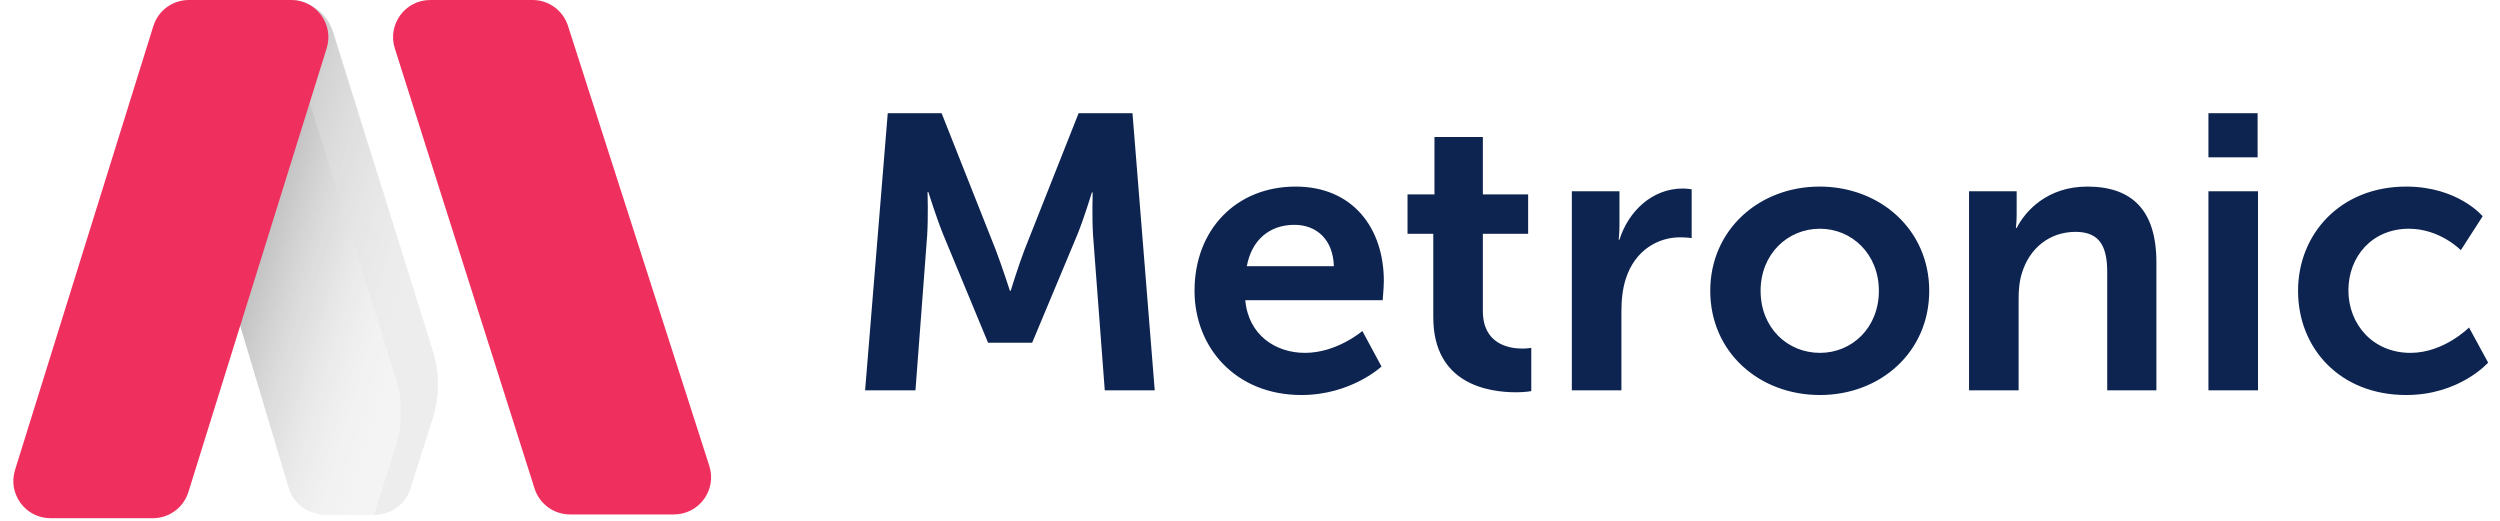
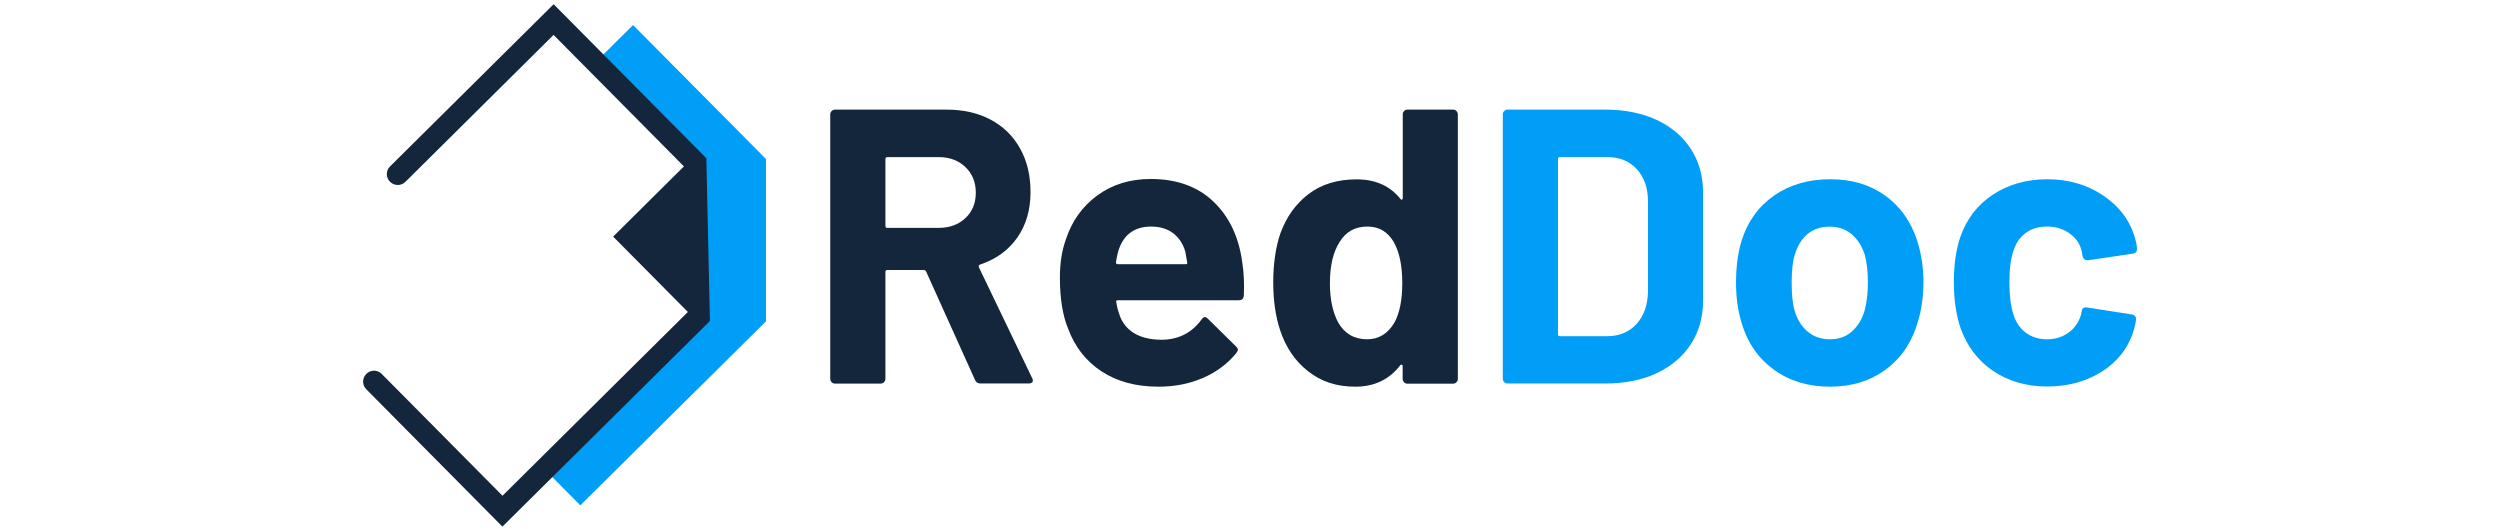
- <svg xmlns="http://www.w3.org/2000/svg" width="269" height="56" viewBox="0 0 269 56" fill="none">
-   <path d="M93.085 42H98.504L99.763 25.326C99.889 23.352 99.805 20.664 99.805 20.664H99.889C99.889 20.664 100.813 23.604 101.527 25.326L106.315 36.876H111.061L115.891 25.326C116.605 23.604 117.487 20.706 117.487 20.706H117.571C117.571 20.706 117.487 23.352 117.613 25.326L118.873 42H124.249L121.855 12.18H116.059L110.221 26.922C109.549 28.686 108.751 31.29 108.751 31.29H108.667C108.667 31.29 107.827 28.686 107.155 26.922L101.317 12.18H95.522L93.085 42ZM128.531 31.29C128.531 37.38 132.941 42.504 140.039 42.504C145.373 42.504 148.649 39.438 148.649 39.438L146.591 35.616C146.591 35.616 143.861 37.968 140.417 37.968C137.225 37.968 134.327 36.036 133.991 32.298H148.775C148.775 32.298 148.901 30.87 148.901 30.24C148.901 24.57 145.583 20.076 139.409 20.076C133.025 20.076 128.531 24.696 128.531 31.29ZM134.159 28.644C134.663 25.872 136.553 24.192 139.283 24.192C141.635 24.192 143.441 25.746 143.525 28.644H134.159ZM154.222 34.146C154.222 41.328 160.144 42.21 163.126 42.21C164.134 42.21 164.764 42.084 164.764 42.084V37.422C164.764 37.422 164.386 37.506 163.798 37.506C162.328 37.506 159.556 37.002 159.556 33.474V25.158H164.428V20.916H159.556V14.742H154.348V20.916H151.45V25.158H154.222V34.146ZM169.13 42H174.464V33.516C174.464 32.256 174.59 31.08 174.926 30.03C175.934 26.838 178.496 25.536 180.764 25.536C181.478 25.536 182.024 25.62 182.024 25.62V20.37C182.024 20.37 181.562 20.286 181.058 20.286C177.782 20.286 175.22 22.722 174.254 25.788H174.17C174.17 25.788 174.254 25.074 174.254 24.276V20.58H169.13V42ZM184.023 31.29C184.023 37.884 189.273 42.504 195.825 42.504C202.335 42.504 207.585 37.884 207.585 31.29C207.585 24.738 202.335 20.076 195.783 20.076C189.273 20.076 184.023 24.738 184.023 31.29ZM189.441 31.29C189.441 27.342 192.339 24.612 195.825 24.612C199.269 24.612 202.167 27.342 202.167 31.29C202.167 35.28 199.269 37.968 195.825 37.968C192.339 37.968 189.441 35.28 189.441 31.29ZM211.869 42H217.203V32.172C217.203 31.164 217.287 30.198 217.581 29.316C218.379 26.754 220.479 24.948 223.335 24.948C226.065 24.948 226.737 26.712 226.737 29.316V42H232.029V28.224C232.029 22.554 229.341 20.076 224.595 20.076C220.269 20.076 217.917 22.722 216.993 24.528H216.909C216.909 24.528 216.993 23.856 216.993 23.058V20.58H211.869V42ZM237.627 16.926H242.919V12.18H237.627V16.926ZM237.627 42H242.961V20.58H237.627V42ZM247.27 31.29C247.27 37.506 251.806 42.504 258.904 42.504C264.658 42.504 267.724 39.018 267.724 39.018L265.666 35.238C265.666 35.238 262.978 37.968 259.366 37.968C255.292 37.968 252.688 34.86 252.688 31.248C252.688 27.594 255.25 24.612 259.198 24.612C262.558 24.612 264.784 26.922 264.784 26.922L267.136 23.268C267.136 23.268 264.49 20.076 258.904 20.076C251.806 20.076 247.27 25.2 247.27 31.29Z" fill="#0D2451" />
-   <path d="M61.114 2.777L76.323 50.13C77.152 52.712 75.226 55.353 72.514 55.353H61.331C59.588 55.353 58.046 54.225 57.518 52.564L42.483 5.211C41.664 2.631 43.589 0 46.295 0H57.306C59.044 0 60.583 1.122 61.114 2.777Z" fill="#EF305E" />
-   <g filter="url(#filter0_i)">
-     <path d="M46.548 37.8L35.824 3.449C35.184 1.397 33.284 0 31.134 0C28.518 0 26.36 2.05 26.227 4.663L24.919 30.339C24.872 31.251 24.982 32.164 25.244 33.039L31.066 52.5C31.572 54.193 33.13 55.353 34.898 55.353H40.309C42.05 55.353 43.591 54.227 44.12 52.569L46.527 45.021C47.275 42.674 47.283 40.152 46.548 37.8Z" fill="#F4F4F4" />
-     <path d="M46.548 37.8L35.824 3.449C35.184 1.397 33.284 0 31.134 0C28.518 0 26.36 2.05 26.227 4.663L24.919 30.339C24.872 31.251 24.982 32.164 25.244 33.039L31.066 52.5C31.572 54.193 33.13 55.353 34.898 55.353H40.309C42.05 55.353 43.591 54.227 44.12 52.569L46.527 45.021C47.275 42.674 47.283 40.152 46.548 37.8Z" fill="url(#paint0_linear)" />
+ <svg xmlns="http://www.w3.org/2000/svg" id="Capa_1" data-name="Capa 1" viewBox="0 0 266.37 56.35">
+   <defs>
+     <style>
+       .cls-1 {
+         fill: #13263c;
+       }
+ 
+       .cls-1, .cls-2 {
+         stroke-width: 0px;
+       }
+ 
+       .cls-2 {
+         fill: #009ef7;
+       }
+     </style>
+   </defs>
+   <g>
+     <path class="cls-1" d="M103.89,40.49l-5.21-11.55c-.06-.11-.14-.17-.25-.17h-3.88c-.14,0-.21.07-.21.21v11.38c0,.14-.05.26-.15.36-.1.1-.22.15-.35.15h-4.88c-.14,0-.26-.05-.35-.15s-.15-.22-.15-.36V12.19c0-.14.05-.26.15-.36.1-.1.21-.15.35-.15h11.92c1.78,0,3.34.36,4.69,1.08,1.35.72,2.39,1.75,3.13,3.08.74,1.33,1.1,2.88,1.1,4.63,0,1.89-.47,3.51-1.42,4.86-.95,1.35-2.27,2.3-3.96,2.86-.14.06-.18.15-.12.29l5.67,11.8c.06.11.08.19.08.25,0,.22-.15.33-.46.33h-5.13c-.28,0-.47-.13-.58-.38ZM94.34,16.94v7.13c0,.14.07.21.21.21h5.46c1.17,0,2.12-.35,2.85-1.04.74-.69,1.11-1.6,1.11-2.71s-.37-2.02-1.11-2.73c-.74-.71-1.69-1.06-2.85-1.06h-5.46c-.14,0-.21.07-.21.21Z" />
+     <path class="cls-1" d="M132.53,31.49c-.03.33-.21.5-.54.5h-12.88c-.17,0-.22.07-.17.21.08.56.24,1.11.46,1.67.72,1.56,2.2,2.33,4.42,2.33,1.78-.03,3.18-.75,4.21-2.17.11-.17.24-.25.37-.25.08,0,.18.06.29.17l3,2.96c.14.14.21.26.21.37,0,.06-.06.17-.17.33-.92,1.14-2.1,2.02-3.54,2.65s-3.03.94-4.75.94c-2.39,0-4.41-.54-6.07-1.63-1.65-1.08-2.84-2.6-3.56-4.54-.58-1.39-.88-3.21-.88-5.46,0-1.53.21-2.88.63-4.04.64-1.97,1.76-3.54,3.36-4.71,1.6-1.17,3.49-1.75,5.69-1.75,2.78,0,5.01.81,6.69,2.42,1.68,1.61,2.7,3.77,3.06,6.46.17,1.06.22,2.24.17,3.54ZM119.19,26.61c-.11.36-.21.81-.29,1.33,0,.14.07.21.21.21h7.21c.17,0,.22-.07.17-.21-.14-.81-.21-1.19-.21-1.17-.25-.83-.69-1.48-1.31-1.94-.62-.46-1.4-.69-2.31-.69-1.75,0-2.9.82-3.46,2.46Z" />
+     <path class="cls-1" d="M149.6,11.83c.1-.1.21-.15.35-.15h4.88c.14,0,.26.05.35.15.1.1.15.22.15.36v28.18c0,.14-.05.26-.15.36-.1.1-.22.15-.35.15h-4.88c-.14,0-.26-.05-.35-.15s-.15-.22-.15-.36v-1.37c0-.08-.03-.13-.08-.15-.06-.01-.11,0-.17.06-1.17,1.53-2.77,2.29-4.79,2.29s-3.62-.54-5.02-1.63-2.41-2.57-3.02-4.46c-.47-1.45-.71-3.13-.71-5.04s.25-3.7.75-5.17c.64-1.78,1.65-3.19,3.02-4.23s3.08-1.56,5.11-1.56,3.56.7,4.67,2.08c.06.08.11.11.17.08.05-.03.08-.08.08-.17v-8.92c0-.14.05-.26.15-.36ZM149.41,30.15c0-1.86-.31-3.32-.92-4.38-.64-1.08-1.57-1.63-2.79-1.63-1.31,0-2.29.54-2.96,1.63-.7,1.08-1.04,2.56-1.04,4.42,0,1.67.29,3.06.88,4.17.69,1.2,1.72,1.79,3.08,1.79,1.25,0,2.22-.6,2.92-1.79.56-1.03.83-2.43.83-4.21Z" />
+     <path class="cls-2" d="M160.27,40.72c-.1-.1-.15-.22-.15-.36V12.19c0-.14.05-.26.15-.36s.21-.15.35-.15h10.42c2.08,0,3.91.37,5.48,1.1,1.57.74,2.79,1.77,3.65,3.11.86,1.33,1.29,2.88,1.29,4.63v11.5c0,1.75-.43,3.29-1.29,4.63-.86,1.33-2.08,2.37-3.65,3.11-1.57.74-3.4,1.1-5.48,1.1h-10.42c-.14,0-.26-.05-.35-.15ZM166.21,35.82h5.04c1.28,0,2.31-.43,3.11-1.29.79-.86,1.2-2.01,1.23-3.46v-9.59c0-1.45-.4-2.6-1.19-3.46-.79-.86-1.86-1.29-3.19-1.29h-5c-.14,0-.21.07-.21.21v18.67c0,.14.07.21.21.21Z" />
+     <path class="cls-2" d="M188.97,39.36c-1.67-1.22-2.81-2.89-3.42-5-.39-1.31-.58-2.72-.58-4.25,0-1.64.19-3.11.58-4.42.64-2.06,1.79-3.67,3.46-4.84,1.67-1.17,3.67-1.75,6-1.75s4.22.58,5.84,1.73c1.61,1.15,2.75,2.76,3.42,4.81.44,1.39.67,2.85.67,4.38s-.19,2.9-.58,4.21c-.61,2.17-1.74,3.87-3.4,5.11-1.65,1.24-3.65,1.86-5.98,1.86s-4.34-.61-6-1.83ZM197.31,35.32c.64-.56,1.1-1.32,1.38-2.29.22-.89.33-1.86.33-2.92,0-1.17-.11-2.15-.33-2.96-.31-.94-.78-1.68-1.42-2.21-.64-.53-1.42-.79-2.33-.79s-1.73.26-2.36.79c-.62.53-1.08,1.27-1.35,2.21-.22.67-.33,1.65-.33,2.96s.1,2.22.29,2.92c.28.97.74,1.74,1.4,2.29.65.56,1.45.83,2.4.83s1.69-.28,2.33-.83Z" />
+     <path class="cls-2" d="M212.37,39.53c-1.63-1.11-2.79-2.64-3.48-4.58-.47-1.39-.71-3.03-.71-4.92s.24-3.47.71-4.84c.67-1.89,1.82-3.38,3.46-4.46s3.57-1.63,5.79-1.63,4.17.56,5.86,1.67c1.68,1.11,2.8,2.52,3.36,4.21.22.67.33,1.17.33,1.5v.08c0,.25-.14.4-.42.46l-4.79.71h-.08c-.25,0-.42-.14-.5-.42l-.13-.67c-.19-.72-.62-1.32-1.29-1.79-.67-.47-1.46-.71-2.38-.71s-1.64.22-2.25.67c-.61.45-1.04,1.06-1.29,1.83-.31.83-.46,1.97-.46,3.42s.14,2.58.42,3.42c.25.83.69,1.49,1.31,1.96.63.47,1.38.71,2.27.71s1.62-.23,2.27-.69c.65-.46,1.1-1.09,1.35-1.9.03-.05.04-.14.04-.25.03-.03.04-.07.04-.13.03-.33.22-.47.58-.42l4.79.75c.28.06.42.21.42.46,0,.22-.08.64-.25,1.25-.58,1.86-1.72,3.32-3.4,4.38-1.68,1.06-3.62,1.58-5.82,1.58s-4.15-.56-5.77-1.67Z" />
  </g>
-   <path d="M20.317 0H31.332C34.029 0 35.953 2.615 35.151 5.19L20.27 52.947C19.749 54.619 18.201 55.758 16.451 55.758H5.436C2.739 55.758 0.815 53.143 1.617 50.568L16.498 2.81C17.019 1.139 18.566 0 20.317 0Z" fill="#EF305E" />
-   <defs>
-     <filter id="filter0_i" x="24.908" y="0" width="22.185" height="55.353" filterUnits="userSpaceOnUse" color-interpolation-filters="sRGB">
-       <feFlood flood-opacity="0" result="BackgroundImageFix" />
-       <feBlend mode="normal" in="SourceGraphic" in2="BackgroundImageFix" result="shape" />
-       <feColorMatrix in="SourceAlpha" type="matrix" values="0 0 0 0 0 0 0 0 0 0 0 0 0 0 0 0 0 0 127 0" result="hardAlpha" />
-       <feOffset dx="-4" dy="3" />
-       <feComposite in2="hardAlpha" operator="arithmetic" k2="-1" k3="1" />
-       <feColorMatrix type="matrix" values="0 0 0 0 0.904 0 0 0 0 0.893 0 0 0 0 0.893 0 0 0 0.4 0" />
-       <feBlend mode="normal" in2="shape" result="effect1_innerShadow" />
-     </filter>
-     <linearGradient id="paint0_linear" x1="29" y1="24.5" x2="49" y2="30.5" gradientUnits="userSpaceOnUse">
-       <stop stop-opacity="0.2" />
-       <stop offset="0.911" stop-color="white" stop-opacity="0" />
-     </linearGradient>
-   </defs>
+   <g>
+     <path class="cls-2" d="M57.82,49.8c1.34,1.35,2.67,2.69,4.01,4.04,6.59-6.53,13.19-13.07,19.78-19.6,0-5.77,0-11.53,0-17.3-4.72-4.76-9.44-9.52-14.16-14.27-1.51,1.5-3.02,2.99-4.53,4.49,3.52,3.53,7.03,7.06,10.55,10.59.02,5.51.03,11.03.05,16.54-5.24,5.17-10.47,10.34-15.71,15.51Z" />
+     <path class="cls-1" d="M75.24,16.84L58.99.45l-17.43,17.28c-.46.45-.46,1.19,0,1.64s1.19.46,1.64,0l15.78-15.65,13.89,14.01-7.54,7.48,7.96,8.03-19.75,19.58-12.87-12.98c-.45-.46-1.19-.46-1.64,0s-.46,1.19,0,1.64l14.5,14.63,22.11-21.91-.38-17.35Z" />
+   </g>
</svg>
